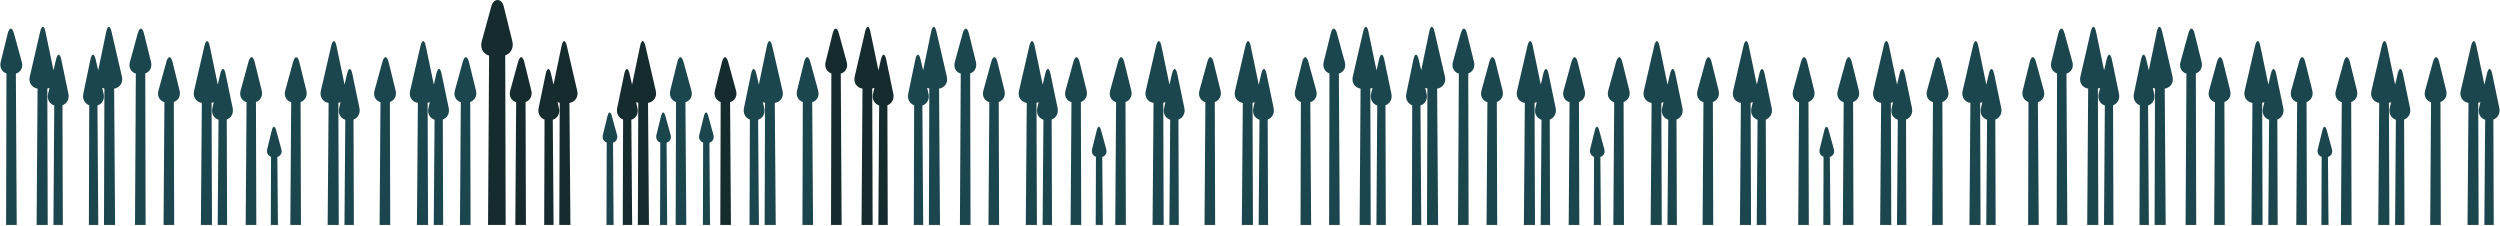
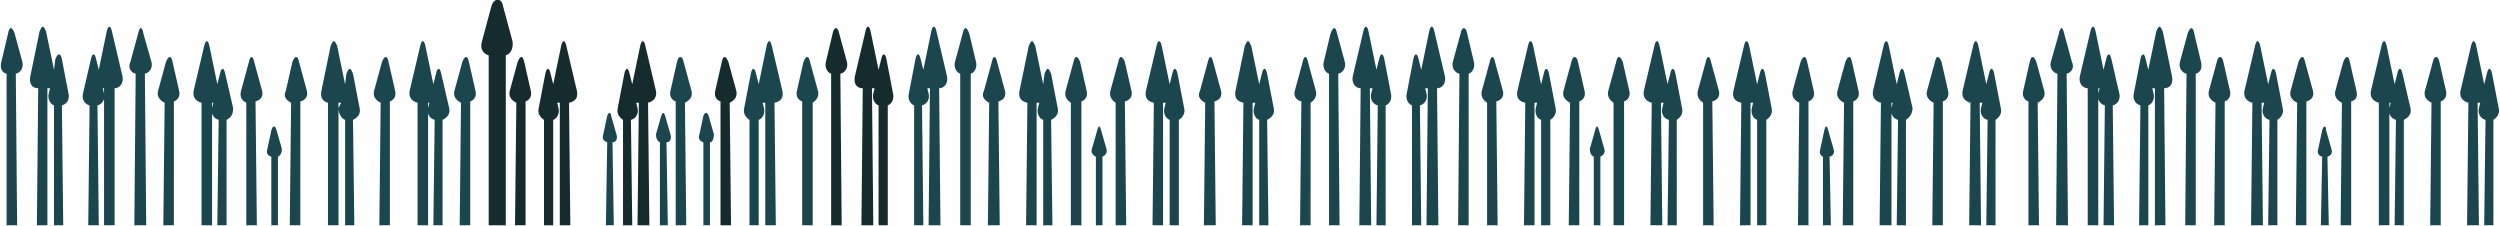
<svg xmlns="http://www.w3.org/2000/svg" viewBox="0 0 1898 171" fill="none">
-   <path d="M588.219 78.135L588.939 170.781L580.509 170.781L580.816 78.067C580.234 77.945 579.683 77.765 579.175 77.532L580.223 82.076C581.176 86.216 579.159 89.748 575.558 90.913L576.172 170.781L569.04 170.781L569.305 90.775C565.9 89.488 563.967 86.051 564.804 82.032L570.173 56.193C571.237 51.083 573.064 51.067 574.24 56.15L576.114 64.273L582.198 35.022C583.263 29.913 585.09 29.897 586.265 34.98L594.123 69.012C595.182 73.608 592.577 77.436 588.219 78.135Z" fill="#1C464D" />
-   <path d="M153.234 78.135L152.514 170.781L160.944 170.781L160.637 78.067C161.219 77.945 161.77 77.765 162.278 77.532L161.23 82.076C160.277 86.216 162.294 89.748 165.895 90.913L165.281 170.781L172.413 170.781L172.149 90.775C175.553 89.488 177.486 86.051 176.649 82.032L171.28 56.193C170.216 51.083 168.389 51.067 167.213 56.15L165.339 64.273L159.255 35.022C158.19 29.913 156.364 29.897 155.188 34.98L147.33 69.012C146.271 73.608 148.876 77.436 153.234 78.135Z" fill="#1C464D" />
-   <path d="M1157.65 78.135L1156.93 170.781L1165.36 170.781L1165.05 78.067C1165.64 77.945 1166.19 77.765 1166.7 77.532L1165.65 82.076C1164.69 86.216 1166.71 89.748 1170.31 90.913L1169.7 170.781L1176.83 170.781L1176.57 90.775C1179.97 89.488 1181.9 86.051 1181.07 82.032L1175.7 56.193C1174.63 51.083 1172.81 51.067 1171.63 56.15L1169.76 64.273L1163.67 35.022C1162.61 29.913 1160.78 29.897 1159.61 34.98L1151.75 69.012C1150.69 73.608 1153.29 77.436 1157.65 78.135Z" fill="#1C464D" />
-   <path d="M1710.04 78.135L1709.32 170.781L1717.75 170.781L1717.45 78.067C1718.03 77.945 1718.58 77.765 1719.09 77.532L1718.04 82.076C1717.09 86.216 1719.1 89.748 1722.7 90.913L1722.09 170.781L1729.22 170.781L1728.96 90.775C1732.36 89.488 1734.29 86.051 1733.46 82.032L1728.09 56.193C1727.02 51.083 1725.2 51.067 1724.02 56.15L1722.15 64.273L1716.06 35.022C1715 29.913 1713.17 29.897 1712 34.98L1704.14 69.012C1703.08 73.608 1705.68 77.436 1710.04 78.135Z" fill="#1C464D" />
-   <path d="M779.508 78.135L778.787 170.781L787.217 170.781L786.91 78.067C787.493 77.945 788.043 77.765 788.552 77.532L787.503 82.076C786.55 86.216 788.568 89.748 792.168 90.913L791.554 170.781L798.687 170.781L798.422 90.775C801.827 89.488 803.76 86.051 802.923 82.032L797.554 56.193C796.489 51.083 794.662 51.067 793.487 56.15L791.612 64.273L785.528 35.022C784.464 29.913 782.637 29.897 781.461 34.98L773.603 69.012C772.544 73.608 775.15 77.436 779.508 78.135Z" fill="#1C464D" />
-   <path d="M491.973 78.135L492.693 170.781L484.263 170.781L484.57 78.067C483.988 77.945 483.437 77.765 482.929 77.532L483.977 82.076C484.93 86.216 482.913 89.748 479.312 90.913L479.926 170.781L472.794 170.781L473.058 90.775C469.654 89.488 467.721 86.051 468.558 82.032L473.927 56.193C474.991 51.083 476.818 51.067 477.994 56.15L479.868 64.273L485.952 35.022C487.017 29.913 488.843 29.897 490.019 34.98L497.877 69.012C498.936 73.608 496.331 77.436 491.973 78.135Z" fill="#162B2E" />
-   <path d="M249.48 78.135L248.76 170.781L257.19 170.781L256.883 78.067C257.465 77.945 258.016 77.765 258.524 77.532L257.476 82.076C256.523 86.216 258.54 89.748 262.141 90.913L261.527 170.781L268.659 170.781L268.395 90.775C271.799 89.488 273.732 86.051 272.896 82.032L267.526 56.193C266.462 51.083 264.635 51.067 263.46 56.15L261.585 64.273L255.501 35.022C254.436 29.913 252.61 29.897 251.434 34.98L243.576 69.012C242.517 73.608 245.122 77.436 249.48 78.135Z" fill="#1C464D" />
-   <path d="M1253.9 78.135L1253.18 170.781L1261.61 170.781L1261.3 78.067C1261.88 77.945 1262.43 77.765 1262.94 77.532L1261.89 82.076C1260.94 86.216 1262.96 89.748 1266.56 90.913L1265.94 170.781L1273.08 170.781L1272.81 90.775C1276.22 89.488 1278.15 86.051 1277.31 82.032L1271.94 56.193C1270.88 51.083 1269.05 51.067 1267.88 56.15L1266 64.273L1259.92 35.022C1258.85 29.913 1257.03 29.897 1255.85 34.98L1247.99 69.012C1246.93 73.608 1249.54 77.436 1253.9 78.135Z" fill="#1C464D" />
-   <path d="M1806.29 78.135L1805.57 170.781L1814 170.781L1813.69 78.067C1814.27 77.945 1814.82 77.765 1815.33 77.532L1814.28 82.076C1813.33 86.216 1815.35 89.748 1818.95 90.913L1818.34 170.781L1825.47 170.781L1825.2 90.775C1828.61 89.488 1830.54 86.051 1829.7 82.032L1824.33 56.193C1823.27 51.083 1821.44 51.067 1820.27 56.15L1818.39 64.273L1812.31 35.022C1811.25 29.913 1809.42 29.897 1808.24 34.98L1800.38 69.012C1799.33 73.608 1801.93 77.436 1806.29 78.135Z" fill="#1C464D" />
-   <path d="M875.754 78.135L875.033 170.781L883.463 170.781L883.156 78.067C883.739 77.945 884.289 77.765 884.798 77.532L883.749 82.076C882.796 86.216 884.814 89.748 888.414 90.913L887.8 170.781L894.933 170.781L894.668 90.775C898.073 89.488 900.006 86.051 899.169 82.032L893.8 56.193C892.735 51.083 890.909 51.067 889.733 56.15L887.858 64.273L881.774 35.022C880.71 29.913 878.883 29.897 877.708 34.98L869.849 69.012C868.79 73.608 871.396 77.436 875.754 78.135Z" fill="#1C464D" />
-   <path d="M1428.14 78.135L1427.42 170.781L1435.85 170.781L1435.55 78.067C1436.13 77.945 1436.68 77.765 1437.19 77.532L1436.14 82.076C1435.19 86.216 1437.2 89.748 1440.81 90.913L1440.19 170.781L1447.32 170.781L1447.06 90.775C1450.46 89.488 1452.4 86.051 1451.56 82.032L1446.19 56.193C1445.13 51.083 1443.3 51.067 1442.12 56.15L1440.25 64.273L1434.16 35.022C1433.1 29.913 1431.27 29.897 1430.1 34.98L1422.24 69.012C1421.18 73.608 1423.79 77.436 1428.14 78.135Z" fill="#1C464D" />
-   <path d="M317.258 78.135L316.537 170.781L324.967 170.781L324.66 78.067C325.243 77.945 325.793 77.765 326.302 77.532L325.253 82.076C324.3 86.216 326.318 89.748 329.918 90.913L329.304 170.781L336.437 170.781L336.172 90.775C339.577 89.488 341.51 86.051 340.673 82.032L335.304 56.193C334.239 51.083 332.412 51.067 331.237 56.15L329.362 64.273L323.278 35.022C322.214 29.913 320.387 29.897 319.211 34.98L311.353 69.012C310.294 73.608 312.9 77.436 317.258 78.135Z" fill="#1C464D" />
-   <path d="M1321.68 78.135L1320.96 170.781L1329.39 170.781L1329.08 78.067C1329.66 77.945 1330.22 77.765 1330.72 77.532L1329.68 82.076C1328.72 86.216 1330.74 89.748 1334.34 90.913L1333.73 170.781L1340.86 170.781L1340.59 90.775C1344 89.488 1345.93 86.051 1345.09 82.032L1339.73 56.193C1338.66 51.083 1336.83 51.067 1335.66 56.15L1333.78 64.273L1327.7 35.022C1326.64 29.913 1324.81 29.897 1323.63 34.98L1315.78 69.012C1314.72 73.608 1317.32 77.436 1321.68 78.135Z" fill="#1C464D" />
-   <path d="M1874.07 78.135L1873.35 170.781L1881.78 170.781L1881.47 78.067C1882.06 77.945 1882.61 77.765 1883.11 77.532L1882.07 82.076C1881.11 86.216 1883.13 89.748 1886.73 90.913L1886.12 170.781L1893.25 170.781L1892.98 90.775C1896.39 89.488 1898.32 86.051 1897.49 82.032L1892.12 56.193C1891.05 51.083 1889.22 51.067 1888.05 56.15L1886.17 64.273L1880.09 35.022C1879.03 29.913 1877.2 29.897 1876.02 34.98L1868.17 69.012C1867.11 73.608 1869.71 77.436 1874.07 78.135Z" fill="#1C464D" />
-   <path d="M943.531 78.135L942.811 170.781L951.241 170.781L950.934 78.067C951.516 77.945 952.067 77.765 952.575 77.532L951.527 82.076C950.574 86.216 952.591 89.748 956.192 90.913L955.578 170.781L962.71 170.781L962.445 90.775C965.85 89.488 967.783 86.051 966.946 82.032L961.577 56.193C960.513 51.083 958.686 51.067 957.51 56.15L955.636 64.273L949.552 35.022C948.487 29.913 946.66 29.897 945.485 34.98L937.627 69.012C936.568 73.608 939.173 77.436 943.531 78.135Z" fill="#1C464D" />
-   <path d="M1495.92 78.135L1495.2 170.781L1503.63 170.781L1503.32 78.067C1503.91 77.945 1504.46 77.765 1504.97 77.532L1503.92 82.076C1502.96 86.216 1504.98 89.748 1508.58 90.913L1507.97 170.781L1515.1 170.781L1514.84 90.775C1518.24 89.488 1520.17 86.051 1519.34 82.032L1513.97 56.193C1512.9 51.083 1511.08 51.067 1509.9 56.15L1508.03 64.273L1501.94 35.022C1500.88 29.913 1499.05 29.897 1497.88 34.98L1490.02 69.012C1488.96 73.608 1491.56 77.436 1495.92 78.135Z" fill="#1C464D" />
-   <path d="M432.328 78.135L433.049 170.781L424.619 170.781L424.926 78.067C424.343 77.945 423.793 77.765 423.284 77.532L424.333 82.076C425.286 86.216 423.268 89.748 419.668 90.913L420.282 170.781L413.149 170.781L413.414 90.775C410.009 89.488 408.076 86.051 408.913 82.032L414.282 56.193C415.347 51.083 417.174 51.067 418.349 56.15L420.224 64.273L426.308 35.022C427.372 29.913 429.199 29.897 430.374 34.98L438.233 69.012C439.292 73.608 436.686 77.436 432.328 78.135Z" fill="#162B2E" />
-   <path d="M28.519 67.29L27.799 170.78L36.229 170.78L35.922 67.221C36.504 67.1 37.055 66.919 37.563 66.686L36.515 71.23C35.562 75.371 37.579 78.903 41.18 80.067L40.566 170.78L47.699 170.78L47.434 79.929C50.839 78.642 52.771 75.206 51.935 71.187L46.565 45.347C45.501 40.237 43.674 40.221 42.499 45.304L40.624 53.427L34.54 24.177C33.475 19.067 31.649 19.051 30.473 24.134L22.615 58.166C21.556 62.762 24.161 66.591 28.519 67.29Z" fill="#1C464D" />
-   <path d="M1032.94 67.29L1032.22 170.78L1040.65 170.78L1040.34 67.221C1040.92 67.1 1041.47 66.919 1041.98 66.686L1040.93 71.23C1039.98 75.371 1042 78.903 1045.6 80.067L1044.98 170.78L1052.12 170.78L1051.85 79.929C1055.26 78.642 1057.19 75.206 1056.35 71.187L1050.98 45.347C1049.92 40.237 1048.09 40.221 1046.92 45.304L1045.04 53.427L1038.96 24.177C1037.89 19.067 1036.07 19.051 1034.89 24.134L1027.03 58.166C1025.97 62.762 1028.58 66.591 1032.94 67.29Z" fill="#1C464D" />
-   <path d="M1585.33 67.29L1584.61 170.78L1593.04 170.78L1592.73 67.221C1593.31 67.1 1593.86 66.919 1594.37 66.686L1593.32 71.23C1592.37 75.371 1594.39 78.903 1597.99 80.067L1597.37 170.78L1604.51 170.78L1604.24 79.929C1607.65 78.642 1609.58 75.206 1608.74 71.187L1603.37 45.347C1602.31 40.237 1600.48 40.221 1599.31 45.304L1597.43 53.427L1591.35 24.177C1590.28 19.067 1588.46 19.051 1587.28 24.134L1579.42 58.166C1578.36 62.762 1580.97 66.591 1585.33 67.29Z" fill="#1C464D" />
-   <path d="M654.797 67.29L654.076 170.78L662.506 170.78L662.199 67.221C662.782 67.1 663.332 66.919 663.841 66.686L662.792 71.23C661.839 75.371 663.857 78.903 667.457 80.067L666.843 170.78L673.976 170.78L673.711 79.929C677.116 78.642 679.049 75.206 678.212 71.187L672.843 45.347C671.778 40.237 669.951 40.221 668.776 45.304L666.901 53.427L660.817 24.177C659.753 19.067 657.926 19.051 656.751 24.134L648.892 58.166C647.833 62.762 650.439 66.591 654.797 67.29Z" fill="#162B2E" />
-   <path d="M86.656 67.29L87.377 170.78L78.947 170.78L79.254 67.221C78.671 67.1 78.121 66.919 77.612 66.686L78.661 71.23C79.614 75.371 77.597 78.903 73.996 80.067L74.61 170.78L67.477 170.78L67.742 79.929C64.337 78.642 62.404 75.206 63.241 71.187L68.611 45.347C69.675 40.237 71.502 40.221 72.677 45.304L74.552 53.427L80.636 24.177C81.7 19.067 83.527 19.051 84.703 24.134L92.561 58.166C93.62 62.762 91.014 66.591 86.656 67.29Z" fill="#1C464D" />
-   <path d="M1091.08 67.29L1091.8 170.78L1083.37 170.78L1083.68 67.221C1083.09 67.1 1082.54 66.919 1082.03 66.686L1083.08 71.23C1084.04 75.371 1082.02 78.903 1078.42 80.067L1079.03 170.78L1071.9 170.78L1072.16 79.929C1068.76 78.642 1066.83 75.206 1067.66 71.187L1073.03 45.347C1074.1 40.237 1075.92 40.221 1077.1 45.304L1078.97 53.427L1085.06 24.177C1086.12 19.067 1087.95 19.051 1089.12 24.134L1096.98 58.166C1098.04 62.762 1095.44 66.591 1091.08 67.29Z" fill="#1C464D" />
-   <path d="M1643.47 67.29L1644.19 170.78L1635.76 170.78L1636.07 67.221C1635.48 67.1 1634.93 66.919 1634.42 66.686L1635.47 71.23C1636.43 75.371 1634.41 78.903 1630.81 80.067L1631.42 170.78L1624.29 170.78L1624.55 79.929C1621.15 78.642 1619.22 75.206 1620.05 71.187L1625.42 45.347C1626.49 40.237 1628.31 40.221 1629.49 45.304L1631.36 53.427L1637.45 24.177C1638.51 19.067 1640.34 19.051 1641.52 24.134L1649.37 58.166C1650.43 62.762 1647.83 66.591 1643.47 67.29Z" fill="#1C464D" />
-   <path d="M712.93 67.29L713.65 170.78L705.22 170.78L705.527 67.221C704.945 67.1 704.394 66.919 703.886 66.686L704.934 71.23C705.887 75.371 703.87 78.903 700.269 80.067L700.883 170.78L693.751 170.78L694.016 79.929C690.611 78.642 688.678 75.206 689.515 71.187L694.884 45.347C695.948 40.237 697.775 40.221 698.951 45.304L700.825 53.427L706.909 24.177C707.974 19.067 709.8 19.051 710.976 24.134L718.834 58.166C719.893 62.762 717.288 66.591 712.93 67.29Z" fill="#1C464D" />
-   <path d="M994.779 77.574L995.42 170.781L987.36 170.78L987.63 77.452C984.157 76.234 982.266 72.771 983.267 68.71L988.573 47.217C989.828 42.15 991.978 42.118 993.36 47.154L999.29 68.773C1000.44 72.951 998.464 76.489 994.779 77.574Z" fill="#1C464D" />
-   <path d="M1547.17 77.574L1547.81 170.781L1539.75 170.78L1540.02 77.452C1536.55 76.234 1534.66 72.771 1535.66 68.71L1540.96 47.217C1542.22 42.15 1544.37 42.118 1545.75 47.154L1551.68 68.773C1552.83 72.951 1550.85 76.489 1547.17 77.574Z" fill="#1C464D" />
-   <path d="M616.634 77.574L617.275 170.781L609.216 170.78L609.486 77.452C606.012 76.234 604.122 72.771 605.123 68.71L610.428 47.217C611.683 42.15 613.833 42.118 615.215 47.154L621.146 68.773C622.295 72.951 620.32 76.489 616.634 77.574Z" fill="#1C464D" />
-   <path d="M124.819 77.574L124.178 170.781L132.237 170.78L131.967 77.452C135.441 76.234 137.331 72.771 136.331 68.71L131.025 47.217C129.77 42.15 127.62 42.118 126.238 47.154L120.307 68.773C119.158 72.951 121.133 76.489 124.819 77.574Z" fill="#1C464D" />
-   <path d="M1129.24 77.574L1128.6 170.781L1136.66 170.78L1136.39 77.452C1139.86 76.234 1141.75 72.771 1140.75 68.71L1135.44 47.217C1134.19 42.15 1132.04 42.118 1130.66 47.154L1124.73 68.773C1123.58 72.951 1125.55 76.489 1129.24 77.574Z" fill="#1C464D" />
-   <path d="M1681.63 77.574L1680.99 170.781L1689.05 170.78L1688.78 77.452C1692.25 76.234 1694.14 72.771 1693.14 68.71L1687.83 47.217C1686.58 42.15 1684.43 42.118 1683.05 47.154L1677.12 68.773C1675.97 72.951 1677.94 76.489 1681.63 77.574Z" fill="#1C464D" />
-   <path d="M751.092 77.574L750.452 170.781L758.511 170.78L758.241 77.452C761.714 76.234 763.605 72.771 762.604 68.71L757.298 47.217C756.043 42.15 753.893 42.118 752.511 47.154L746.581 68.773C745.432 72.951 747.407 76.489 751.092 77.574Z" fill="#1C464D" />
-   <path d="M520.388 77.574L521.029 170.781L512.97 170.78L513.24 77.452C509.766 76.234 507.876 72.771 508.876 68.71L514.182 47.217C515.437 42.15 517.587 42.118 518.969 47.154L524.9 68.773C526.049 72.951 524.074 76.489 520.388 77.574Z" fill="#1C464D" />
-   <path d="M465.414 108.308L465.844 170.78L460.442 170.78L460.623 108.227C458.295 107.41 457.028 105.089 457.699 102.367L461.255 87.962C462.096 84.565 463.537 84.544 464.463 87.919L468.438 102.41C469.208 105.21 467.885 107.581 465.414 108.308Z" fill="#1C464D" />
-   <path d="M506.082 108.308L506.512 170.78L501.11 170.78L501.291 108.227C498.963 107.41 497.696 105.089 498.366 102.367L501.923 87.962C502.764 84.565 504.205 84.544 505.131 87.919L509.106 102.41C509.876 105.21 508.552 107.581 506.082 108.308Z" fill="#1C464D" />
-   <path d="M538.613 108.308L539.043 170.78L533.641 170.78L533.822 108.227C531.494 107.41 530.227 105.089 530.898 102.367L534.454 87.962C535.295 84.565 536.736 84.544 537.662 87.919L541.637 102.41C542.408 105.21 541.084 107.581 538.613 108.308Z" fill="#1C464D" />
-   <path d="M210.567 119.153L210.996 170.78L205.594 170.78L205.775 119.071C203.447 118.255 202.18 115.934 202.851 113.212L206.407 98.806C207.248 95.41 208.689 95.389 209.615 98.764L213.59 113.255C214.361 116.055 213.037 118.426 210.567 119.153Z" fill="#1C464D" />
-   <path d="M1214.99 119.153L1215.42 170.78L1210.02 170.78L1210.2 119.071C1207.87 118.255 1206.6 115.934 1207.27 113.212L1210.83 98.806C1211.67 95.41 1213.11 95.389 1214.04 98.764L1218.01 113.255C1218.78 116.055 1217.46 118.426 1214.99 119.153Z" fill="#1C464D" />
-   <path d="M1767.38 119.153L1767.81 170.78L1762.41 170.78L1762.59 119.071C1760.26 118.255 1758.99 115.934 1759.66 113.212L1763.22 98.806C1764.06 95.41 1765.5 95.389 1766.43 98.764L1770.4 113.255C1771.17 116.055 1769.85 118.426 1767.38 119.153Z" fill="#1C464D" />
-   <path d="M836.84 119.153L837.27 170.78L831.868 170.78L832.049 119.071C829.721 118.255 828.454 115.934 829.124 113.212L832.681 98.806C833.522 95.41 834.963 95.389 835.889 98.764L839.864 113.255C840.634 116.055 839.31 118.426 836.84 119.153Z" fill="#1C464D" />
-   <path d="M1389.23 119.153L1389.66 170.78L1384.26 170.78L1384.44 119.071C1382.11 118.255 1380.84 115.934 1381.51 113.212L1385.07 98.806C1385.91 95.41 1387.35 95.389 1388.28 98.764L1392.25 113.255C1393.02 116.055 1391.7 118.426 1389.23 119.153Z" fill="#1C464D" />
-   <path d="M221.065 77.574L220.424 170.781L228.483 170.78L228.213 77.452C231.687 76.234 233.578 72.771 232.577 68.71L227.271 47.217C226.016 42.15 223.866 42.118 222.484 47.154L216.553 68.773C215.404 72.951 217.379 76.489 221.065 77.574Z" fill="#1C464D" />
-   <path d="M1225.49 77.574L1224.85 170.781L1232.91 170.78L1232.64 77.452C1236.11 76.234 1238 72.771 1237 68.71L1231.69 47.217C1230.44 42.15 1228.29 42.118 1226.91 47.154L1220.98 68.773C1219.83 72.951 1221.8 76.489 1225.49 77.574Z" fill="#1C464D" />
-   <path d="M1777.88 77.574L1777.24 170.781L1785.3 170.78L1785.03 77.452C1788.5 76.234 1790.39 72.771 1789.39 68.71L1784.08 47.217C1782.83 42.15 1780.68 42.118 1779.3 47.154L1773.37 68.773C1772.22 72.951 1774.19 76.489 1777.88 77.574Z" fill="#1C464D" />
-   <path d="M847.338 77.574L846.698 170.781L854.757 170.78L854.487 77.452C857.961 76.234 859.851 72.771 858.85 68.71L853.544 47.217C852.289 42.15 850.14 42.118 848.758 47.154L842.827 68.773C841.678 72.951 843.653 76.489 847.338 77.574Z" fill="#1C464D" />
-   <path d="M1399.73 77.574L1399.09 170.781L1407.15 170.78L1406.88 77.452C1410.35 76.234 1412.24 72.771 1411.24 68.71L1405.93 47.217C1404.68 42.15 1402.53 42.118 1401.15 47.154L1395.22 68.773C1394.07 72.951 1396.04 76.489 1399.73 77.574Z" fill="#1C464D" />
-   <path d="M349.846 77.574L349.205 170.781L357.265 170.78L356.995 77.452C360.468 76.234 362.359 72.771 361.358 68.71L356.052 47.217C354.797 42.15 352.647 42.118 351.265 47.154L345.335 68.773C344.186 72.951 346.161 76.489 349.846 77.574Z" fill="#1C464D" />
-   <path d="M391.866 77.574L391.225 170.781L399.284 170.78L399.014 77.452C402.488 76.234 404.378 72.771 403.377 68.71L398.072 47.217C396.817 42.15 394.667 42.118 393.285 47.154L387.354 68.773C386.205 72.951 388.18 76.489 391.866 77.574Z" fill="#162B2E" />
-   <path d="M371.315 42.226L370.523 170.78L383.902 170.78L383.568 42.075C387.86 40.571 390.196 36.292 388.959 31.274L382.404 4.72C380.853 -1.541 374.776 -1.58 373.068 4.642L365.741 31.353C364.321 36.515 366.761 40.885 371.315 42.226Z" fill="#162B2E" />
-   <path d="M288.846 77.574L288.205 170.781L296.265 170.78L295.995 77.452C299.468 76.234 301.359 72.771 300.358 68.71L295.052 47.217C293.797 42.15 291.647 42.118 290.265 47.154L284.335 68.773C283.186 72.951 285.161 76.489 288.846 77.574Z" fill="#1C464D" />
-   <path d="M1293.26 77.574L1292.62 170.781L1300.68 170.78L1300.41 77.452C1303.89 76.234 1305.78 72.771 1304.78 68.71L1299.47 47.217C1298.22 42.15 1296.07 42.118 1294.68 47.154L1288.75 68.773C1287.6 72.951 1289.58 76.489 1293.26 77.574Z" fill="#1C464D" />
-   <path d="M1845.65 77.574L1845.01 170.781L1853.07 170.78L1852.8 77.452C1856.28 76.234 1858.17 72.771 1857.17 68.71L1851.86 47.217C1850.61 42.15 1848.46 42.118 1847.07 47.154L1841.14 68.773C1839.99 72.951 1841.97 76.489 1845.65 77.574Z" fill="#1C464D" />
-   <path d="M915.12 77.574L914.479 170.781L922.538 170.78L922.268 77.452C925.742 76.234 927.632 72.771 926.631 68.71L921.326 47.217C920.071 42.15 917.921 42.118 916.539 47.154L910.608 68.773C909.459 72.951 911.434 76.489 915.12 77.574Z" fill="#1C464D" />
-   <path d="M1467.51 77.574L1466.87 170.781L1474.93 170.78L1474.66 77.452C1478.13 76.234 1480.02 72.771 1479.02 68.71L1473.72 47.217C1472.46 42.15 1470.31 42.118 1468.93 47.154L1463 68.773C1461.85 72.951 1463.82 76.489 1467.51 77.574Z" fill="#1C464D" />
-   <path d="M554.279 77.574L554.92 170.781L546.86 170.78L547.13 77.452C543.657 76.234 541.766 72.771 542.767 68.71L548.073 47.217C549.328 42.15 551.478 42.118 552.86 47.154L558.79 68.773C559.939 72.951 557.964 76.489 554.279 77.574Z" fill="#162B2E" />
-   <path d="M187.174 77.574L186.534 170.781L194.593 170.78L194.323 77.452C197.797 76.234 199.687 72.771 198.686 68.71L193.38 47.217C192.125 42.15 189.975 42.118 188.593 47.154L182.663 68.773C181.514 72.951 183.489 76.489 187.174 77.574Z" fill="#1C464D" />
-   <path d="M1191.6 77.574L1190.96 170.781L1199.01 170.78L1198.74 77.452C1202.22 76.234 1204.11 72.771 1203.11 68.71L1197.8 47.217C1196.55 42.15 1194.4 42.118 1193.02 47.154L1187.08 68.773C1185.94 72.951 1187.91 76.489 1191.6 77.574Z" fill="#1C464D" />
-   <path d="M1743.99 77.574L1743.35 170.781L1751.41 170.78L1751.14 77.452C1754.61 76.234 1756.5 72.771 1755.5 68.71L1750.19 47.217C1748.94 42.15 1746.79 42.118 1745.41 47.154L1739.48 68.773C1738.33 72.951 1740.3 76.489 1743.99 77.574Z" fill="#1C464D" />
-   <path d="M813.448 77.574L812.807 170.781L820.866 170.78L820.596 77.452C824.07 76.234 825.96 72.771 824.96 68.71L819.654 47.217C818.399 42.15 816.249 42.118 814.867 47.154L808.936 68.773C807.787 72.951 809.762 76.489 813.448 77.574Z" fill="#1C464D" />
-   <path d="M1365.84 77.574L1365.2 170.781L1373.26 170.78L1372.99 77.452C1376.46 76.234 1378.35 72.771 1377.35 68.71L1372.04 47.217C1370.79 42.15 1368.64 42.118 1367.26 47.154L1361.33 68.773C1360.18 72.951 1362.15 76.489 1365.84 77.574Z" fill="#1C464D" />
-   <path d="M12.048 55.885L12.689 170.78L4.63 170.78L4.9 55.763C1.426 54.545 -0.464 51.082 0.537 47.02L5.842 25.528C7.097 20.46 9.247 20.428 10.629 25.464L16.56 47.084C17.709 51.262 15.734 54.799 12.048 55.885Z" fill="#1C464D" />
-   <path d="M1016.47 55.885L1017.11 170.78L1009.05 170.78L1009.32 55.763C1005.84 54.545 1003.95 51.082 1004.95 47.02L1010.26 25.528C1011.52 20.46 1013.67 20.428 1015.05 25.464L1020.98 47.084C1022.13 51.262 1020.15 54.799 1016.47 55.885Z" fill="#1C464D" />
-   <path d="M1568.86 55.885L1569.5 170.78L1561.44 170.78L1561.71 55.763C1558.23 54.545 1556.34 51.082 1557.35 47.02L1562.65 25.528C1563.91 20.46 1566.06 20.428 1567.44 25.464L1573.37 47.084C1574.52 51.262 1572.54 54.799 1568.86 55.885Z" fill="#1C464D" />
-   <path d="M638.322 55.885L638.963 170.78L630.903 170.78L631.173 55.763C627.7 54.545 625.809 51.082 626.81 47.02L632.116 25.528C633.371 20.46 635.521 20.428 636.903 25.464L642.833 47.084C643.982 51.262 642.007 54.799 638.322 55.885Z" fill="#162B2E" />
-   <path d="M103.131 55.885L102.491 170.78L110.55 170.78L110.28 55.763C113.754 54.545 115.644 51.082 114.643 47.02L109.337 25.528C108.082 20.46 105.933 20.428 104.551 25.464L98.62 47.084C97.471 51.262 99.446 54.799 103.131 55.885Z" fill="#1C464D" />
-   <path d="M1107.55 55.885L1106.91 170.78L1114.97 170.78L1114.7 55.763C1118.17 54.545 1120.06 51.082 1119.06 47.02L1113.76 25.528C1112.5 20.46 1110.35 20.428 1108.97 25.464L1103.04 47.084C1101.89 51.262 1103.86 54.799 1107.55 55.885Z" fill="#1C464D" />
-   <path d="M1659.94 55.885L1659.3 170.78L1667.36 170.78L1667.09 55.763C1670.56 54.545 1672.45 51.082 1671.45 47.02L1666.15 25.528C1664.89 20.46 1662.74 20.428 1661.36 25.464L1655.43 47.084C1654.28 51.262 1656.25 54.799 1659.94 55.885Z" fill="#1C464D" />
-   <path d="M729.405 55.885L728.764 170.78L736.823 170.78L736.553 55.763C740.027 54.545 741.917 51.082 740.917 47.02L735.611 25.528C734.356 20.46 732.206 20.428 730.824 25.464L724.893 47.084C723.744 51.262 725.719 54.799 729.405 55.885Z" fill="#1C464D" />
+   <path d="M588 78l1 93h-8V78h-2l1 4c1 4-1 8-4 9v80h-7V91c-3-2-5-5-4-9l5-26c1-5 3-5 4 0l2 8 6-29c1-5 3-5 4 0l8 34c1 5-1 8-6 9zM153 78v93h8V78h1l-1 4c-1 4 1 8 5 9l-1 80h7V91c4-2 5-5 5-9l-6-26c-1-5-3-5-4 0l-2 8-6-29c-1-5-3-5-4 0l-8 34c-1 5 2 8 6 9zM1158 78l-1 93h8V78h2l-1 4c-1 4 1 8 4 9v80h7V91c3-2 5-5 4-9l-5-26c-1-5-3-5-4 0l-2 8-6-29c-1-5-3-5-4 0l-8 34c-1 5 1 8 6 9zM1710 78l-1 93h9l-1-93h2l-1 4c-1 4 1 8 5 9l-1 80h7V91c3-2 5-5 4-9l-5-26c-1-5-3-5-4 0l-2 8-6-29c-1-5-3-5-4 0l-8 34c-1 5 2 8 6 9zM780 78l-1 93h8V78h2l-1 4c-1 4 1 8 4 9v80h7l-1-80c4-2 6-5 5-9l-5-26c-2-5-3-5-5 0l-1 8-6-29c-2-5-3-5-5 0l-7 34c-1 5 1 8 6 9z" fill="#1C464D" />
+   <path d="M492 78l1 93h-9l1-93h-2l1 4c1 4-1 8-5 9l1 80h-7V91c-3-2-5-5-4-9l5-26c1-5 3-5 4 0l2 8 6-29c1-5 3-5 4 0l8 34c1 5-2 8-6 9z" fill="#162B2E" />
+   <path d="M249 78v93h8V78h2l-2 4c0 4 2 8 5 9v80h7l-1-80c4-2 6-5 5-9l-5-26c-2-5-3-5-5 0l-1 8-6-29c-2-5-3-5-5 0l-7 34c-1 5 1 8 5 9zM1254 78l-1 93h9l-1-93h2l-1 4c-1 4 1 8 5 9l-1 80h7V91c3-2 5-5 4-9l-5-26c-1-5-3-5-4 0l-2 8-6-29c-1-5-3-5-4 0l-8 34c-1 5 2 8 6 9zM1806 78v93h8V78h1l-1 4c-1 4 1 8 5 9l-1 80h7V91c4-2 6-5 5-9l-6-26c-1-5-3-5-4 0l-2 8-6-29c-1-5-3-5-4 0l-8 34c-1 5 2 8 6 9zM876 78l-1 93h8V78h2l-1 4c-1 4 1 8 4 9v80h7V91c3-2 5-5 4-9l-5-26c-1-5-3-5-4 0l-2 8-6-29c-1-5-3-5-4 0l-8 34c-1 5 1 8 6 9zM1428 78l-1 93h9V78h1l-1 4c-1 4 1 8 5 9l-1 80h7V91c3-2 5-5 5-9l-6-26c-1-5-3-5-4 0l-2 8-6-29c-1-5-3-5-4 0l-8 34c-1 5 2 8 6 9zM317 78v93h8V78h1l-1 4c-1 4 1 8 5 9l-1 80h7V91c4-2 6-5 5-9l-6-26c-1-5-3-5-4 0l-2 8-6-29c-1-5-3-5-4 0l-8 34c-1 5 2 8 6 9zM1322 78l-1 93h8V78h2l-1 4c-1 4 1 8 4 9v80h7V91c3-2 5-5 4-9l-5-26c-1-5-3-5-4 0l-2 8-6-29c-1-5-3-5-4 0l-8 34c-1 5 1 8 6 9zM1874 78l-1 93h9l-1-93h2l-1 4c-1 4 1 8 5 9l-1 80h7V91c3-2 5-5 4-9l-5-26c-1-5-3-5-4 0l-2 8-6-29c-1-5-3-5-4 0l-8 34c-1 5 2 8 6 9zM944 78l-1 93h8V78h2l-1 4c-1 4 1 8 4 9v80h7l-1-80c4-2 6-5 5-9l-5-26c-1-5-3-5-4 0l-2 8-6-29c-2-5-3-5-5 0l-7 34c-1 5 1 8 6 9zM1496 78l-1 93h9l-1-93h2l-1 4c-1 4 1 8 5 9l-1 80h7V91c3-2 5-5 4-9l-5-26c-1-5-3-5-4 0l-2 8-6-29c-1-5-3-5-4 0l-8 34c-1 5 2 8 6 9z" fill="#1C464D" />
+   <path d="M432 78l1 93h-8V78h-2l1 4c1 4-1 8-4 9v80h-7V91c-3-2-5-5-4-9l5-26c1-5 3-5 4 0l2 8 6-29c1-5 3-5 4 0l8 34c1 5-1 8-6 9z" fill="#162B2E" />
+   <path d="M29 67l-1 104h8V67h2l-1 4c-1 4 1 8 4 9v91h7l-1-91c4-1 6-5 5-9l-5-26c-1-5-3-5-5 0l-1 8-6-29c-2-5-3-5-5 0l-7 34c-1 5 1 9 6 9zM1033 67l-1 104h9l-1-104h2l-1 4c-1 4 1 8 5 9l-1 91h7V80c3-1 5-5 4-9l-5-26c-1-5-3-5-4 0l-2 8-6-29c-1-5-3-5-4 0l-8 34c-1 5 2 9 6 9zM1585 67v104h8V67h1l-1 4c-1 4 1 8 5 9l-1 91h8l-1-91c4-1 6-5 5-9l-6-26c-1-5-3-5-4 0l-2 8-6-29c-1-5-3-5-4 0l-8 34c-1 5 2 9 6 9z" fill="#1C464D" />
+   <path d="M655 67l-1 104h9l-1-104h2l-1 4c-1 4 1 8 4 9v91h7V80c3-1 5-5 4-9l-5-26c-1-5-3-5-4 0l-2 8-6-29c-1-5-3-5-4 0l-8 34c-1 5 1 9 6 9z" fill="#162B2E" />
+   <path d="M87 67v104h-8V67h-1l1 4c1 4-1 8-5 9l1 91h-8l1-91c-4-1-6-5-5-9l6-26c1-5 3-5 4 0l2 8 6-29c1-5 3-5 4 0l8 34c1 5-2 9-6 9zM1091 67l1 104h-9l1-104h-2l1 4c1 4-1 8-5 9l1 91h-7V80c-3-1-5-5-4-9l5-26c1-5 3-5 4 0l2 8 6-29c1-5 3-5 4 0l8 34c1 5-2 9-6 9zM1643 67l1 104h-8V67h-2l1 4c1 4-1 8-4 9v91h-7l1-91c-4-1-6-5-5-9l5-26c1-5 3-5 4 0l2 8 6-29c2-5 3-5 5 0l7 34c1 5-1 9-6 9zM713 67l1 104h-9l1-104h-2l1 4c1 4-1 8-5 9l1 91h-7V80c-3-1-5-5-4-9l5-26c1-5 3-5 4 0l2 8 6-29c1-5 3-5 4 0l8 34c1 5-2 9-6 9zM995 78v93h-8l1-94c-4-1-6-4-5-8l6-22c1-5 3-5 4 0l6 22c1 4-1 7-4 9zM1547 78l1 93h-8V77c-3-1-5-4-4-8l5-22c1-5 3-5 5 0l6 22c1 4-1 7-5 9zM617 78v93h-8V77c-3-1-5-4-4-8l5-22c2-5 4-5 5 0l6 22c1 4-1 7-4 9zM125 78l-1 93h8V77c3-1 5-4 4-8l-5-22c-1-5-3-5-5 0l-6 22c-1 4 1 7 5 9zM1129 78v93h8l-1-94c4-1 6-4 5-8l-6-22c-1-5-3-5-4 0l-6 22c-1 4 1 7 4 9zM1682 78l-1 93h8V77c3-1 5-4 4-8l-5-22c-1-5-4-5-5 0l-6 22c-1 4 1 7 5 9zM751 78l-1 93h9l-1-94c4-1 6-4 5-8l-6-22c-1-5-3-5-4 0l-6 22c-2 4 0 7 4 9zM520 78l1 93h-8V77c-3-1-5-4-4-8l5-22c1-5 4-5 5 0l6 22c1 4-1 7-5 9zM465 108l1 63h-6l1-63c-3-1-4-3-3-6l3-14c1-3 3-3 3 0l4 14c1 3 0 6-3 6zM506 108l1 63h-6v-63c-2-1-3-3-3-6l4-14c1-3 2-3 3 0l4 14c1 3 0 6-3 6zM539 108v63h-5v-63c-3-1-4-3-3-6l3-14c1-3 3-3 4 0l4 14c0 3-1 6-3 6zM211 119v52h-5v-52c-3-1-4-3-3-6l3-14c1-4 3-4 4 0l4 14c0 3-1 5-3 6zM1215 119v52h-5v-52c-2-1-3-3-3-6l4-14c1-4 2-4 3 0l4 14c1 3-1 5-3 6zM1767 119l1 52h-6l1-52c-3-1-4-3-3-6l3-14c1-4 3-4 3 0l4 14c1 3 0 5-3 6zM837 119v52h-5v-52c-2-1-4-3-3-6l4-14c1-4 2-4 3 0l4 14c1 3-1 5-3 6zM1389 119l1 52h-6v-52c-2-1-3-3-2-6l3-14c1-4 2-4 3 0l4 14c1 3 0 5-3 6zM221 78l-1 93h8V77c4-1 6-4 5-8l-6-22c-1-5-3-5-5 0l-5 22c-2 4 0 7 4 9zM1225 78v93h8V77c3-1 5-4 4-8l-5-22c-2-5-4-5-5 0l-6 22c-1 4 1 7 4 9zM1778 78l-1 93h8V77c4-1 5-4 4-8l-5-22c-1-5-3-5-5 0l-6 22c-1 4 1 7 5 9zM847 78v93h8l-1-94c4-1 6-4 5-8l-5-22c-2-5-4-5-5 0l-6 22c-1 4 1 7 4 9zM1400 78l-1 93h8V77c3-1 5-4 4-8l-5-22c-1-5-3-5-5 0l-6 22c-1 4 1 7 5 9zM350 78l-1 93h8V77c3-1 5-4 4-8l-5-22c-1-5-3-5-5 0l-6 22c-1 4 1 7 5 9z" fill="#1C464D" />
+   <path d="M392 78l-1 93h8V77c3-1 5-4 4-8l-5-22c-1-5-3-5-5 0l-6 22c-1 4 1 7 5 9z" fill="#162B2E" />
+   <path d="M371 42v129h13V42c4-1 6-6 5-11l-7-26c-1-7-7-7-9 0l-7 26c-2 6 1 10 5 11z" fill="#162B2E" />
+   <path d="M289 78l-1 93h8V77c3-1 5-4 4-8l-5-22c-1-5-3-5-5 0l-6 22c-1 4 1 7 5 9zM1293 78v93h8l-1-94c4-1 6-4 5-8l-6-22c-1-5-3-5-4 0l-6 22c-1 4 1 7 4 9zM1846 78l-1 93h8V77c3-1 5-4 4-8l-5-22c-1-5-4-5-5 0l-6 22c-1 4 1 7 5 9zM915 78l-1 93h9l-1-94c4-1 6-4 5-8l-6-22c-1-5-3-5-4 0l-6 22c-2 4 0 7 4 9zM1468 78l-1 93h8V77c3-1 5-4 4-8l-5-22c-2-5-4-5-5 0l-6 22c-1 4 1 7 5 9z" fill="#1C464D" />
+   <path d="M554 78l1 93h-8V77c-3-1-5-4-4-8l5-22c1-5 3-5 5 0l6 22c1 4-1 7-5 9z" fill="#162B2E" />
+   <path d="M187 78v93h8l-1-94c4-1 6-4 5-8l-6-22c-1-5-3-5-4 0l-6 22c-1 4 0 7 4 9zM1192 78l-1 93h8V77c3-1 5-4 4-8l-5-22c-1-5-4-5-5 0l-6 22c-1 4 1 7 5 9zM1744 78l-1 93h8V77c4-1 6-4 5-8l-6-22c-1-5-3-5-5 0l-6 22c-1 4 1 7 5 9zM813 78v93h8V77c3-1 5-4 4-8l-5-22c-2-5-4-5-5 0l-6 22c-1 4 1 7 4 9zM1366 78l-1 93h8V77c3-1 5-4 4-8l-5-22c-1-5-3-5-5 0l-6 22c-1 4 1 7 5 9zM12 56l1 115H5V56c-4-1-5-5-4-9l5-21c1-6 3-6 5-1l6 22c1 4-1 8-5 9zM1016 56l1 115h-8V56c-3-1-5-5-4-9l5-21c2-6 4-6 5-1l6 22c1 4-1 8-5 9zM1569 56l1 115h-9l1-115c-4-1-6-5-5-9l6-21c1-6 3-6 4-1l6 22c2 4 0 8-4 9z" fill="#1C464D" />
+   <path d="M638 56l1 115h-8V56c-3-1-5-5-4-9l5-21c1-6 4-6 5-1l6 22c1 4-1 8-5 9z" fill="#162B2E" />
+   <path d="M103 56l-1 115h9l-1-115c4-1 6-5 5-9l-6-21c-1-6-3-6-4-1l-6 22c-2 4 0 8 4 9zM1108 56l-1 115h8V56c3-1 5-5 4-9l-5-21c-1-6-4-6-5-1l-6 22c-1 4 1 8 5 9zM1660 56l-1 115h8V56c4-1 5-5 4-9l-5-21c-1-6-3-6-5-1l-6 22c-1 4 1 8 5 9zM729 56v115h8V56c3-1 5-5 4-9l-5-21c-2-6-4-6-5-1l-6 22c-1 4 1 8 4 9z" fill="#1C464D" />
</svg>
